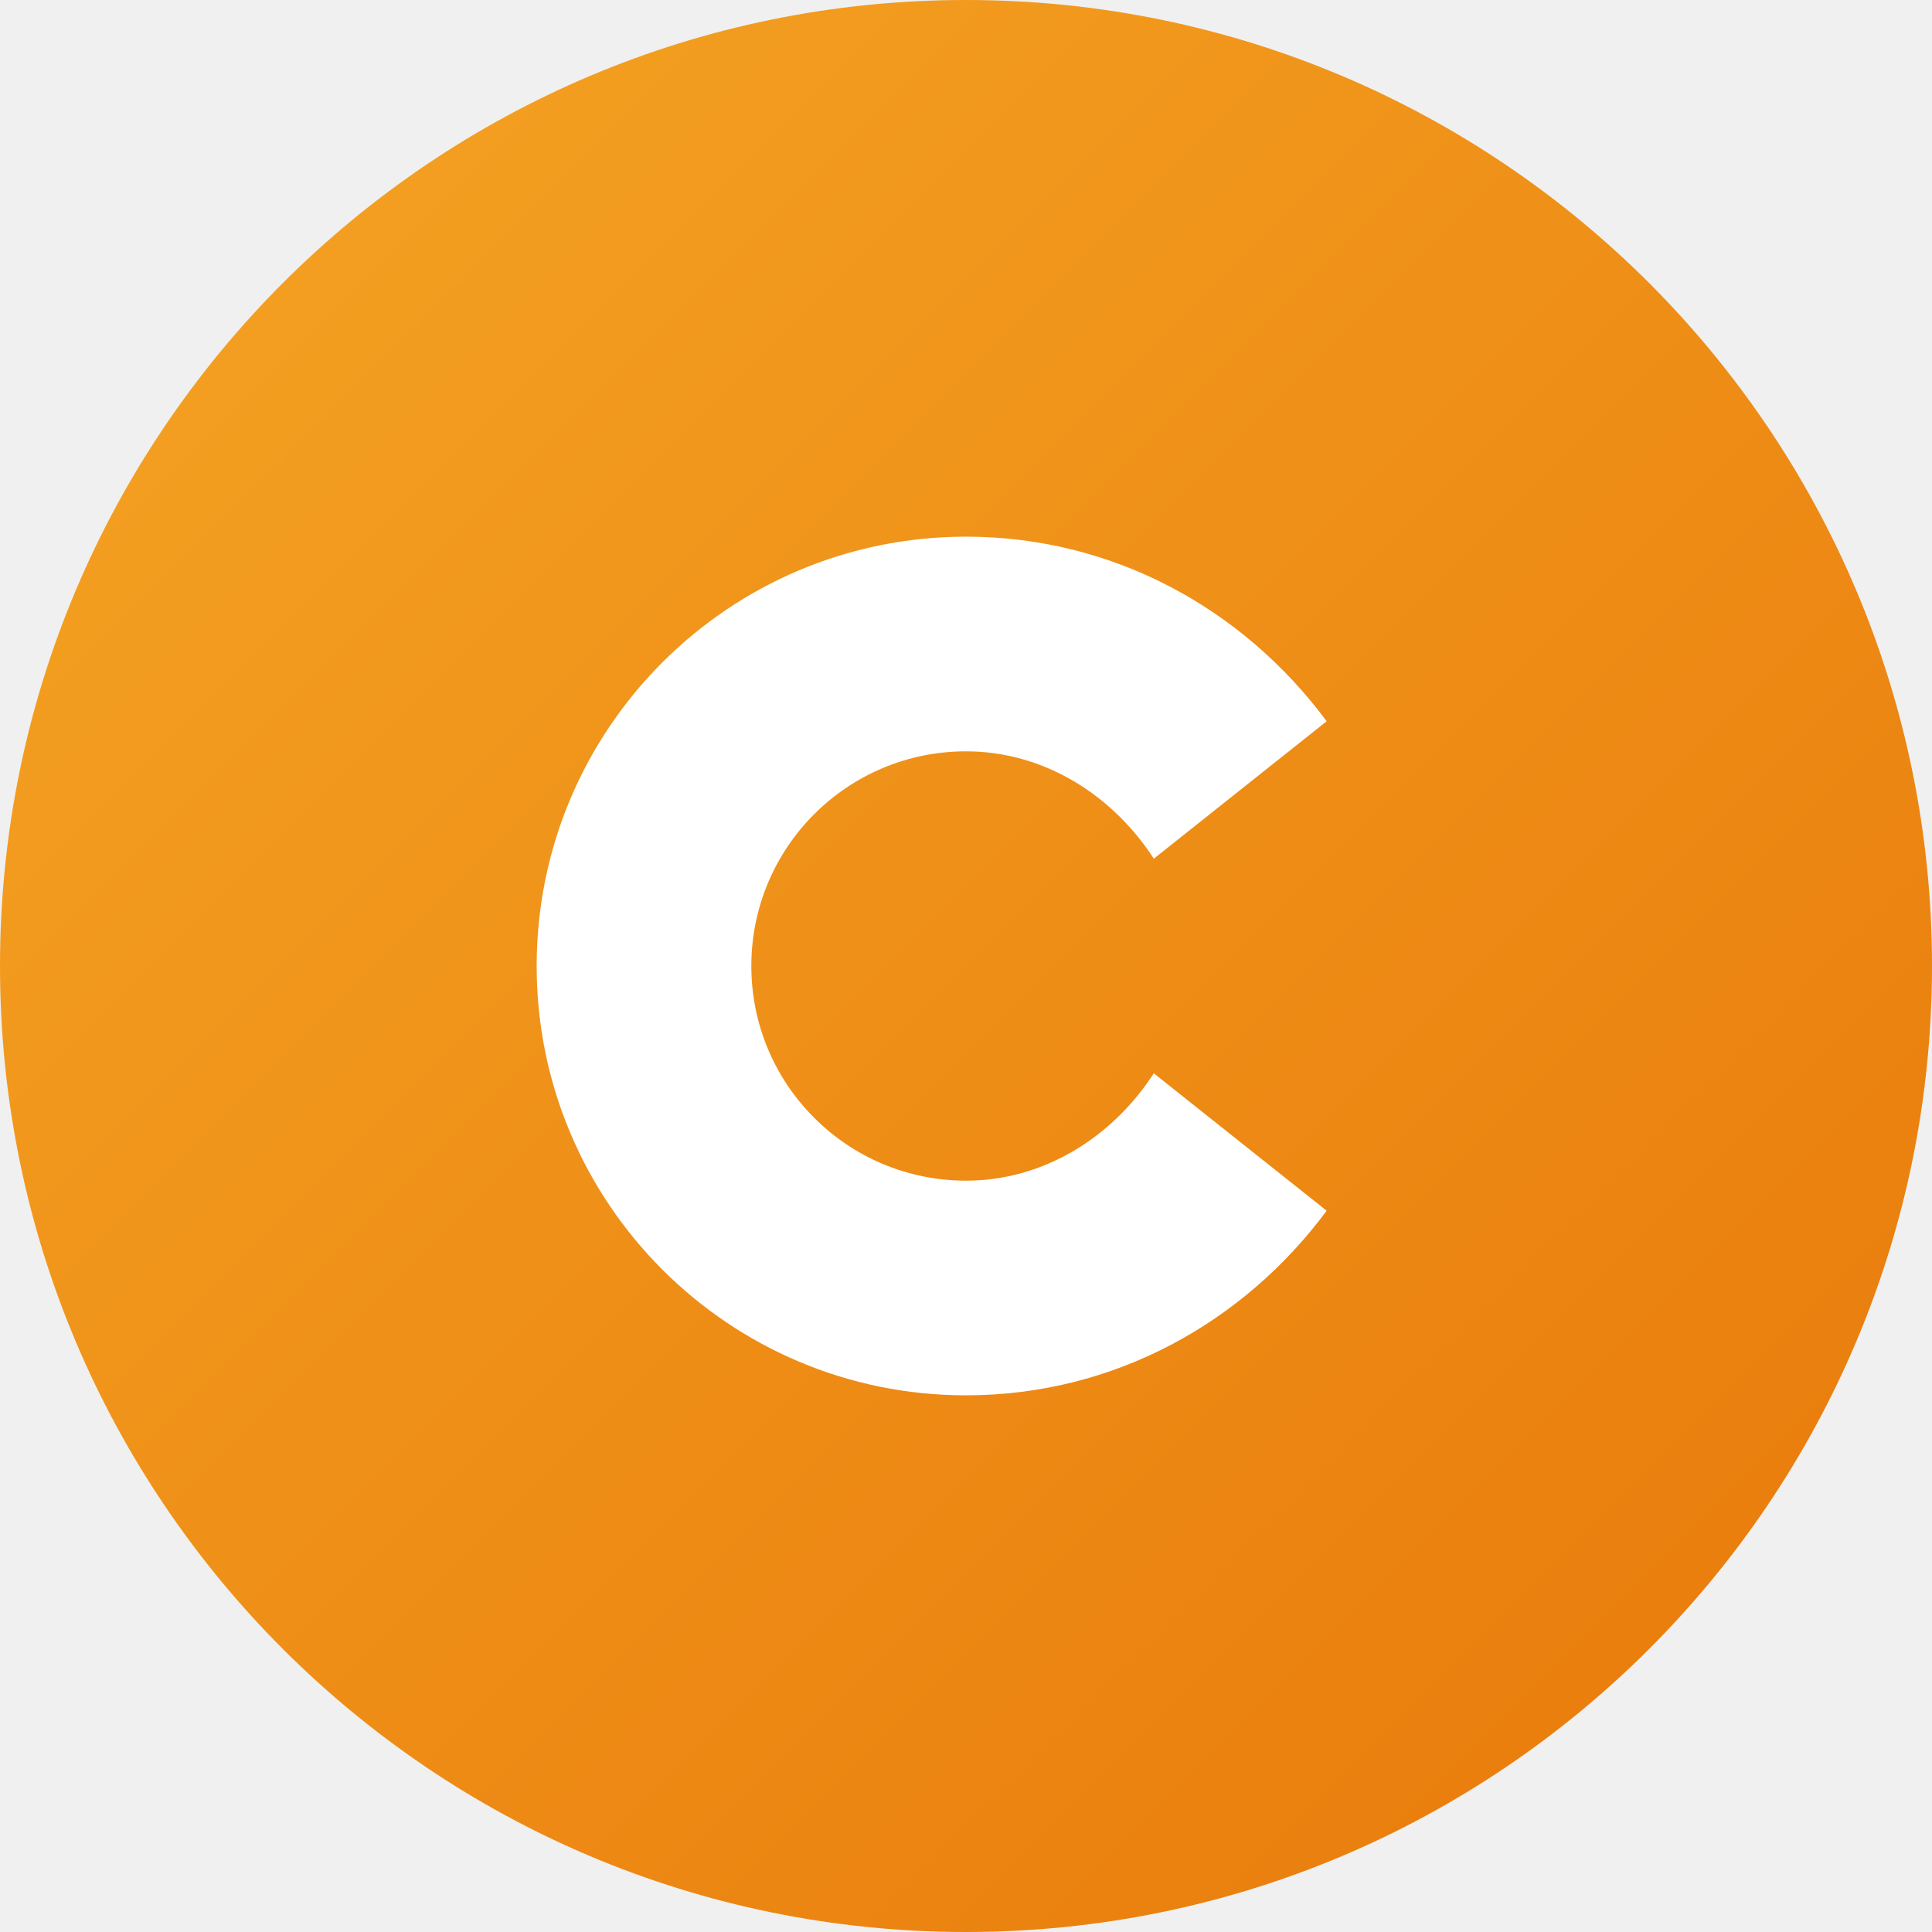
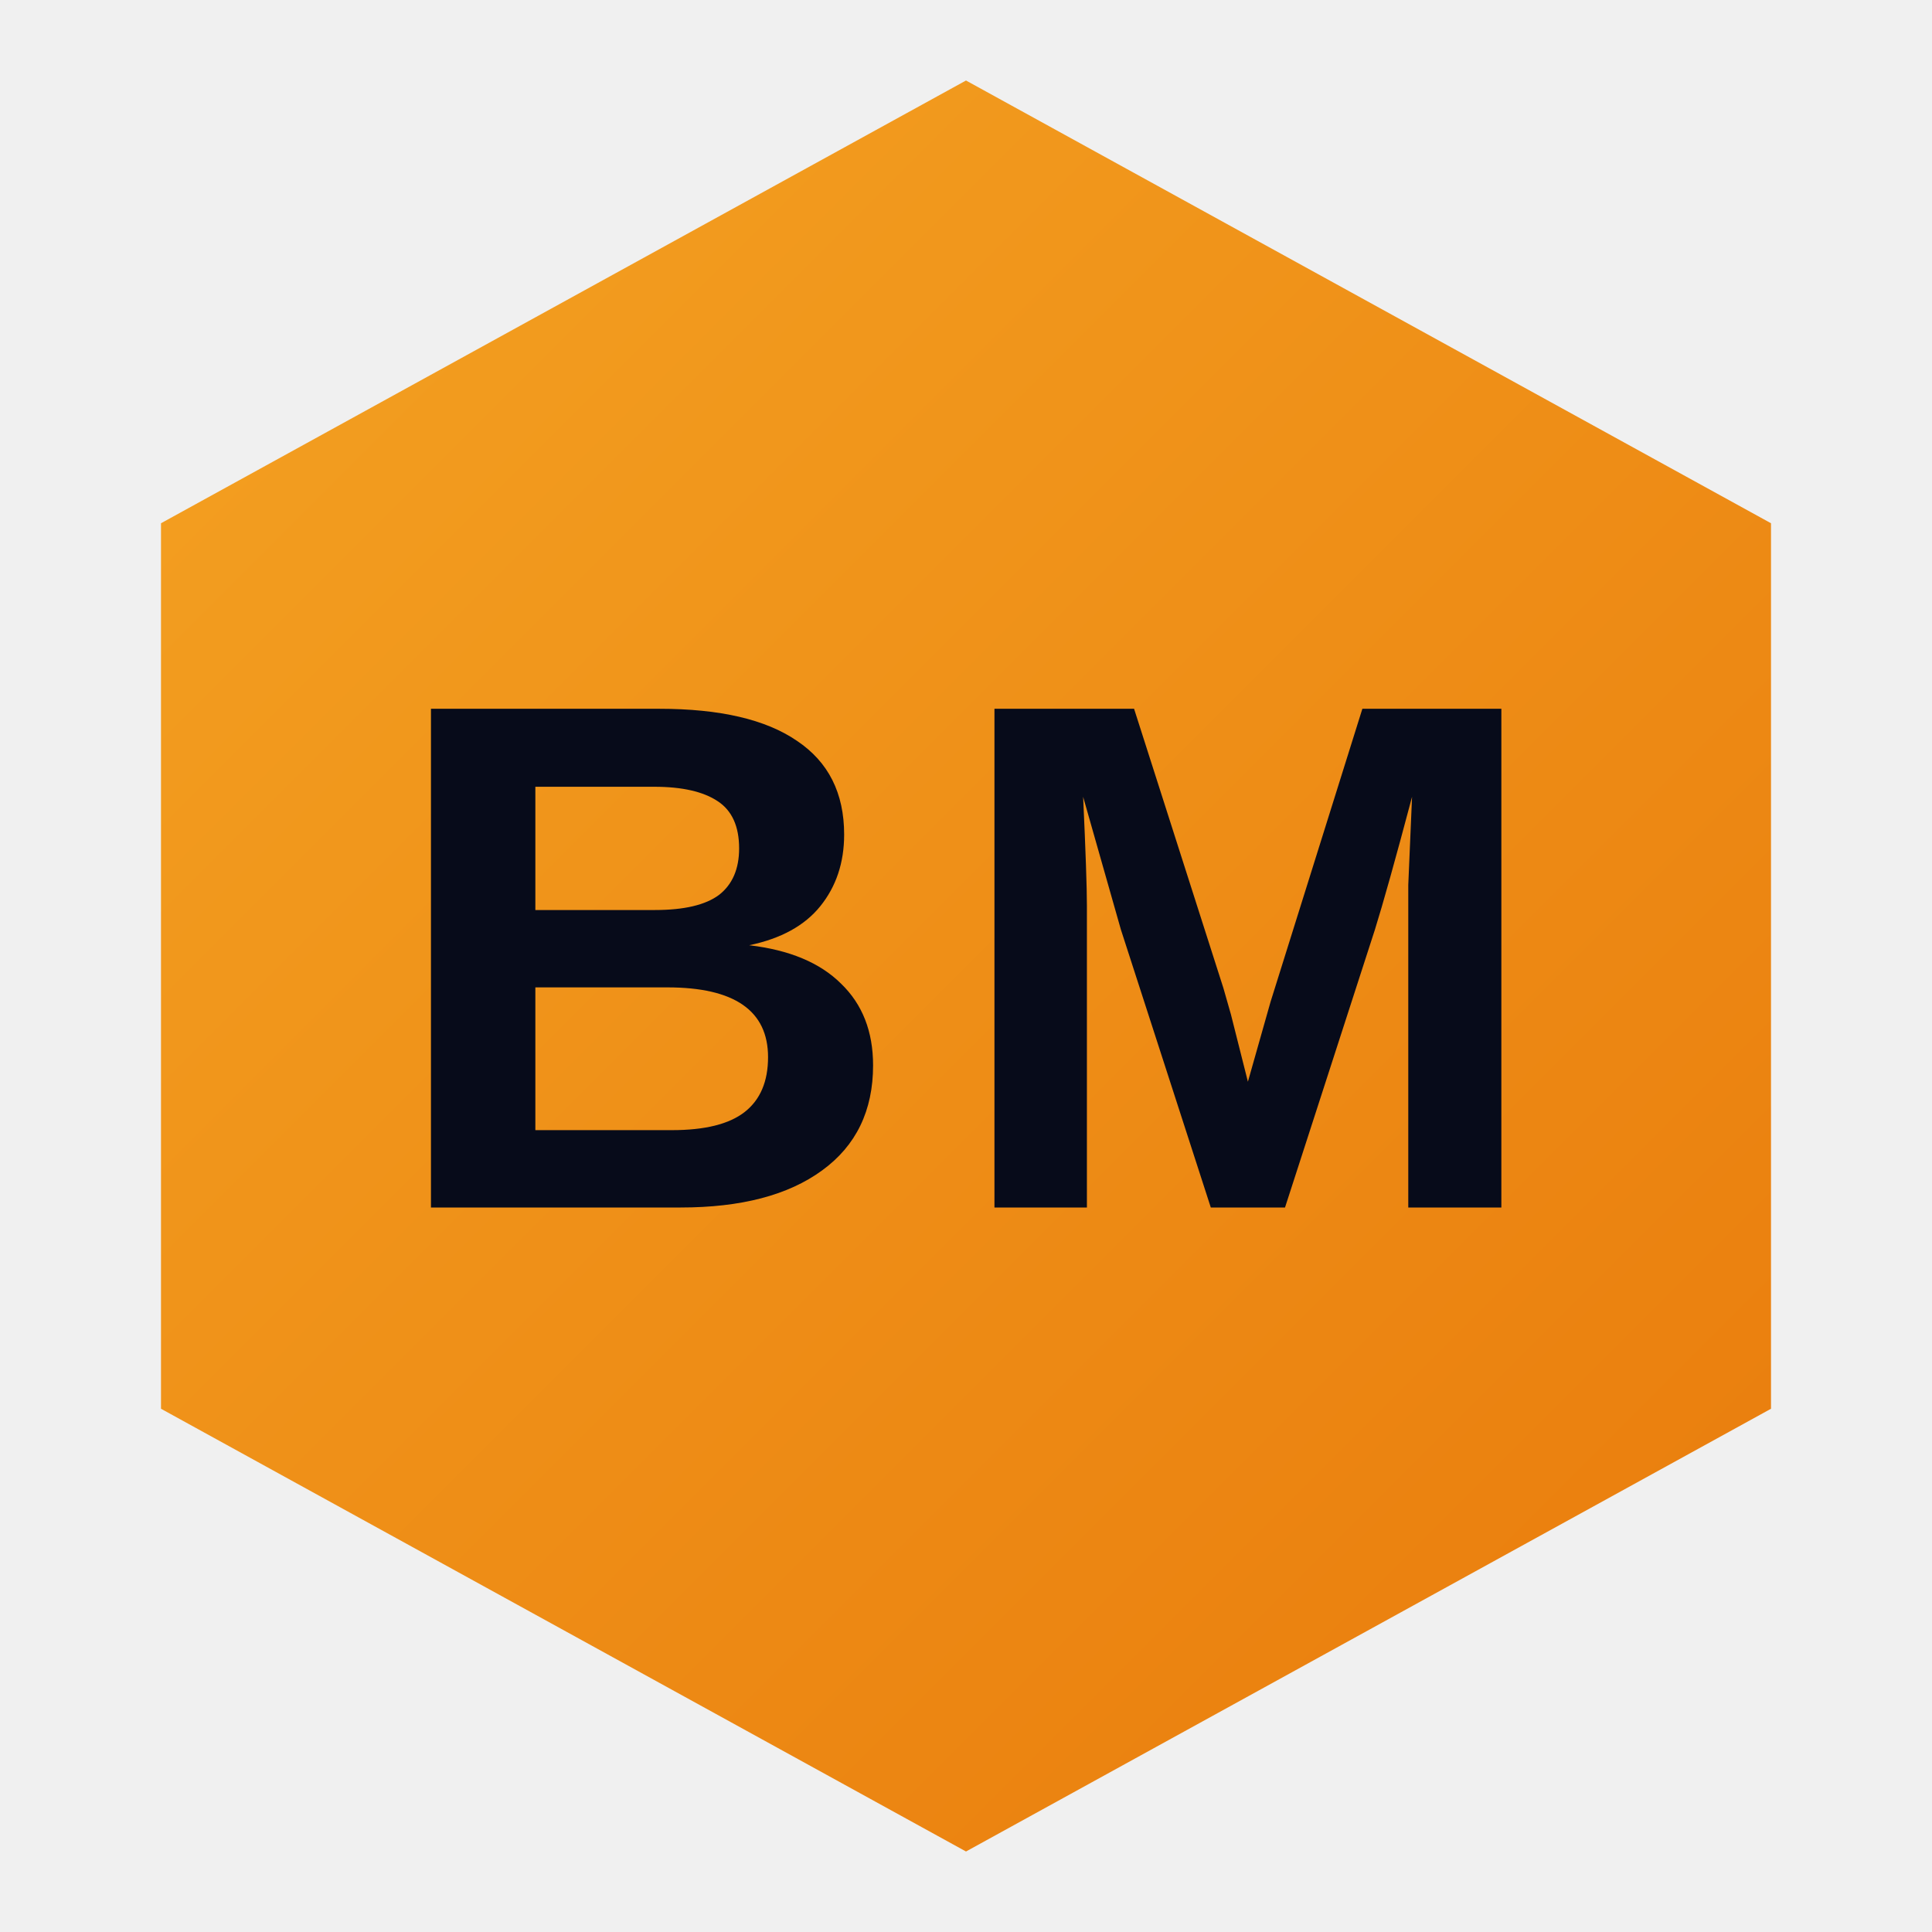
- <svg xmlns="http://www.w3.org/2000/svg" width="32" height="32" viewBox="0 0 36 36" fill="none">
-   <circle cx="18" cy="18" r="18" fill="url(#g)" />
-   <path d="M10 18C10 13.58 13.58 10 18 10C20.76 10 23.18 11.36 24.72 13.44L21.5 16C20.72 14.8 19.44 14 18 14C15.79 14 14 15.79 14 18C14 20.21 15.79 22 18 22C19.44 22 20.72 21.2 21.5 20L24.72 22.56C23.18 24.64 20.76 26 18 26C13.58 26 10 22.42 10 18Z" fill="white" />
+ <svg xmlns="http://www.w3.org/2000/svg" viewBox="0 0 48 48">
  <defs>
-     <linearGradient id="g" x1="0" y1="0" x2="36" y2="36" gradientUnits="userSpaceOnUse">
+     <linearGradient id="g" x1="0" y1="0" x2="48" y2="48" gradientUnits="userSpaceOnUse">
      <stop stop-color="#F5A524" />
      <stop offset="1" stop-color="#E8780A" />
    </linearGradient>
  </defs>
+   <polygon points="24,2 44,13 44,35 24,46 4,35 4,13" fill="url(#g)" />
+   <text x="24" y="30" text-anchor="middle" fill="#070B1A" font-family="Arial Black,Arial,sans-serif" font-weight="900" font-size="18" letter-spacing="1">BM</text>
</svg>
